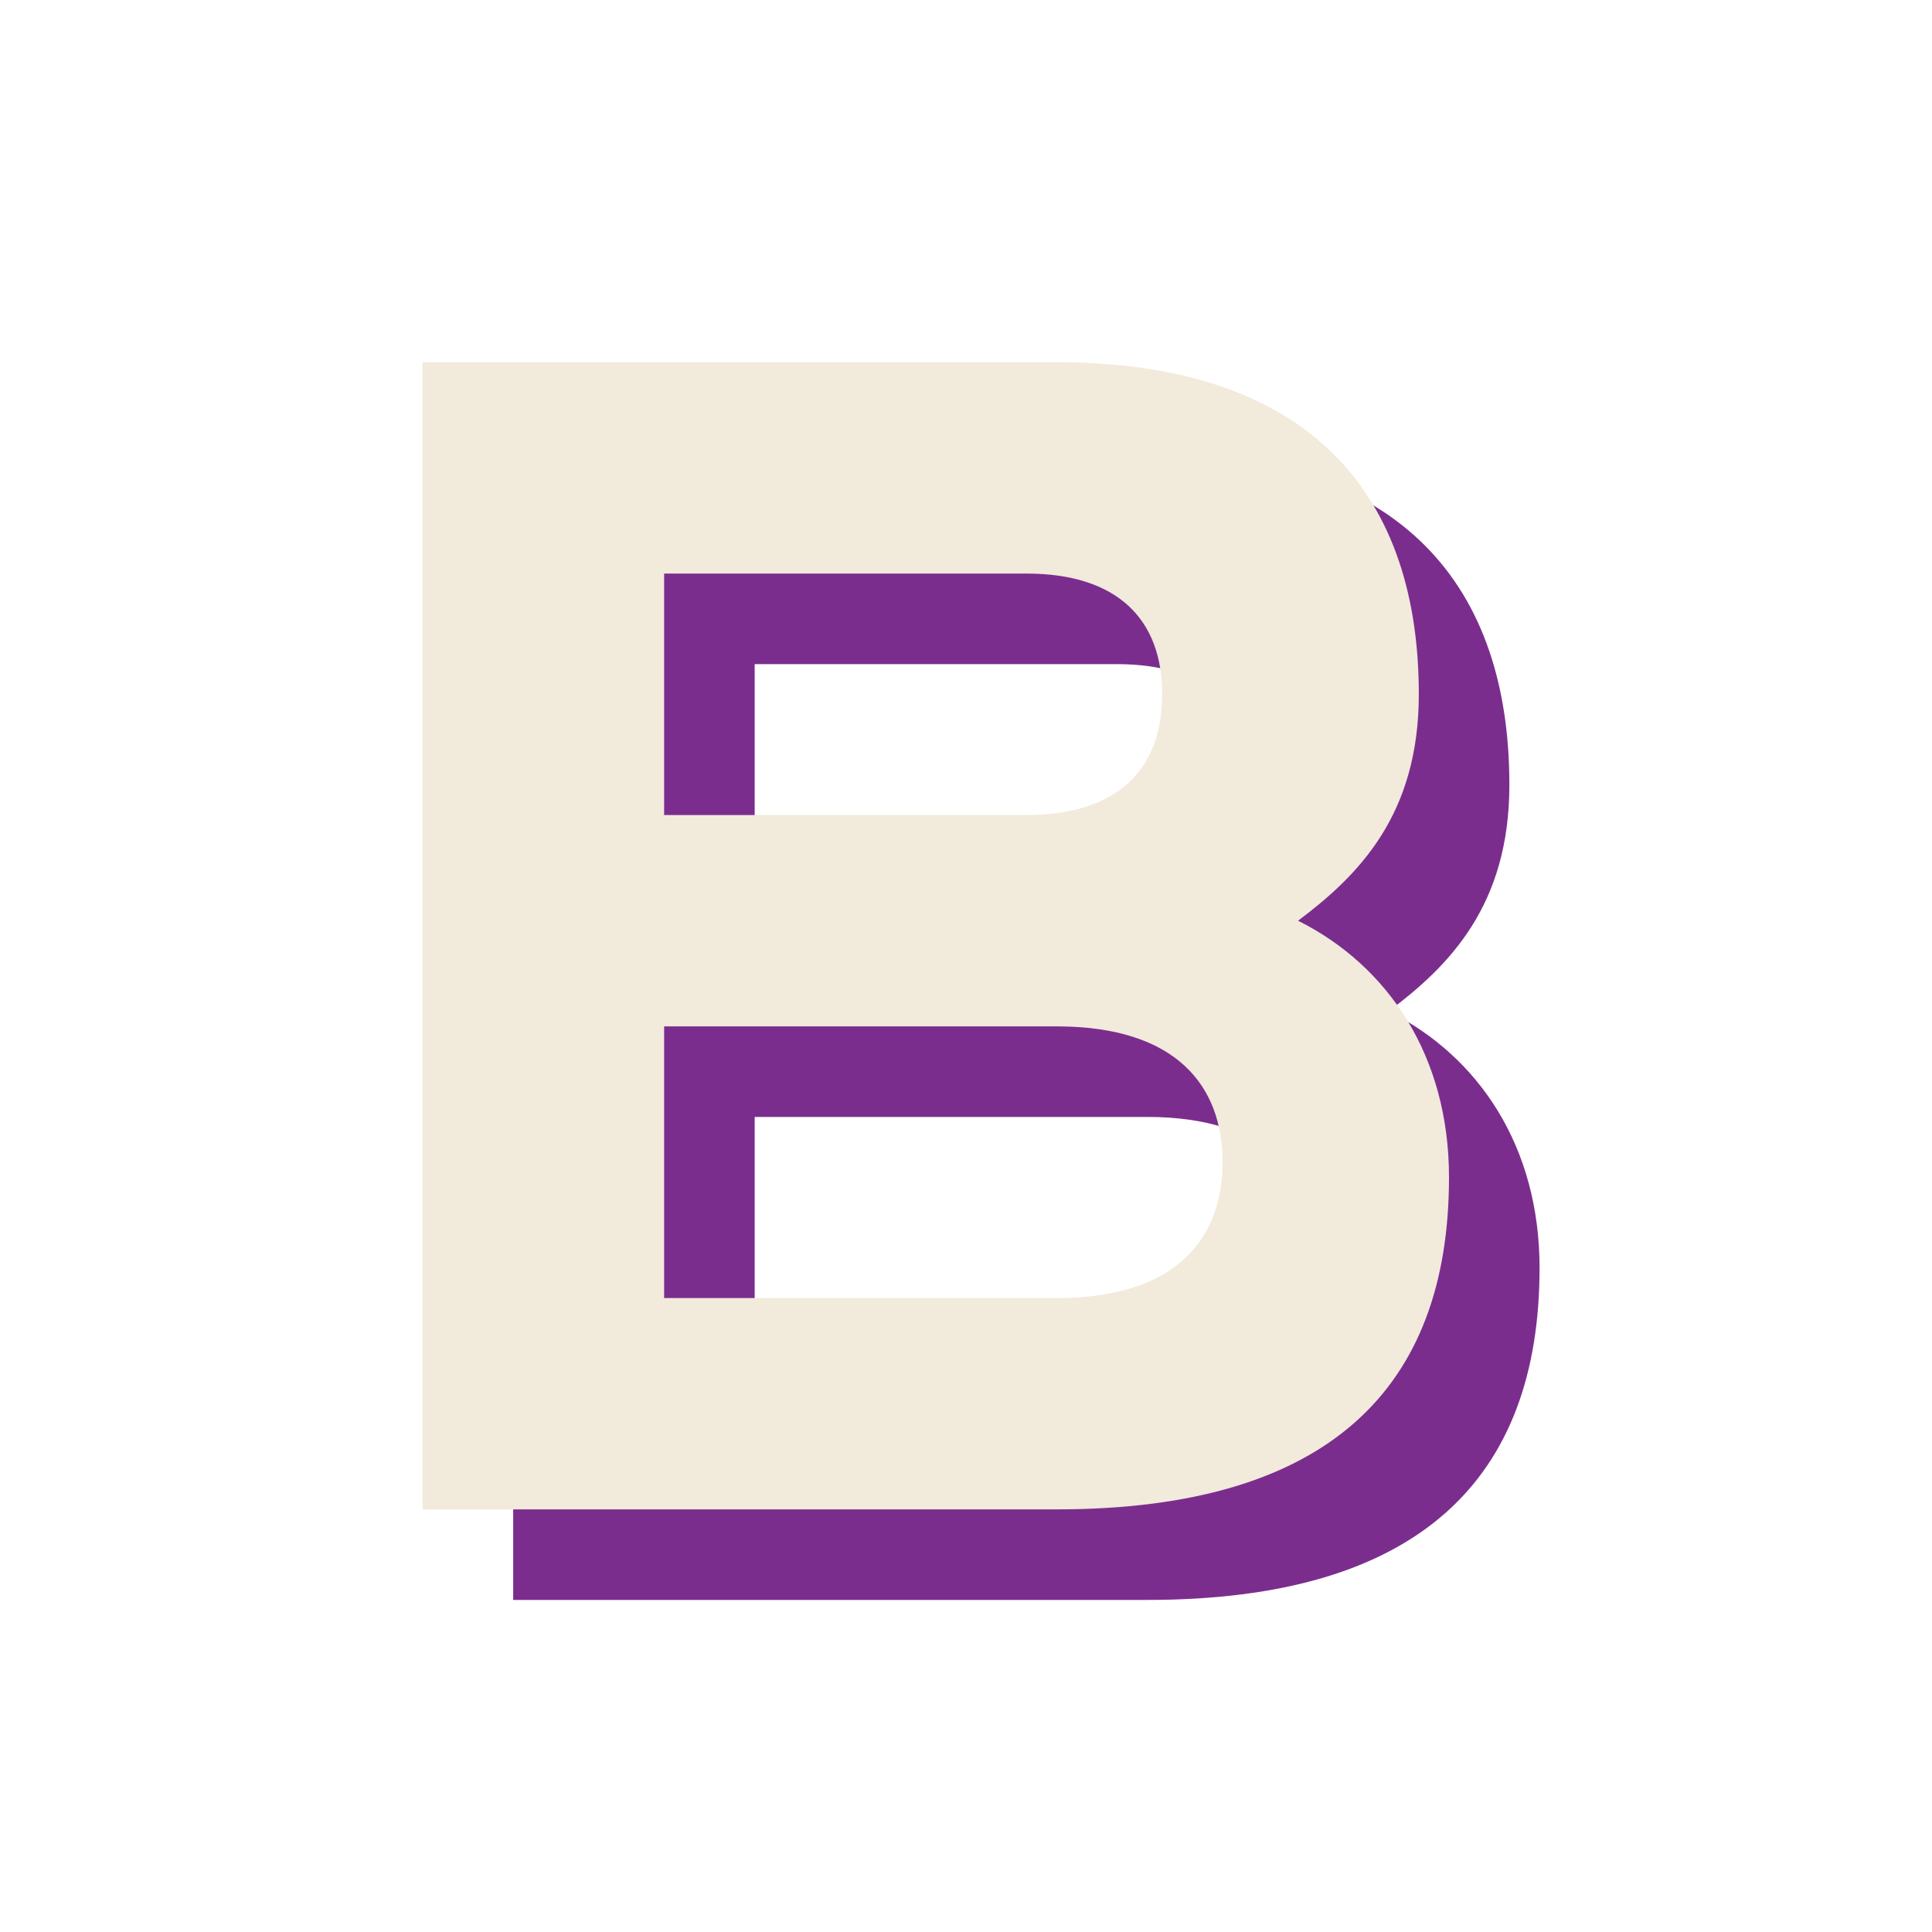
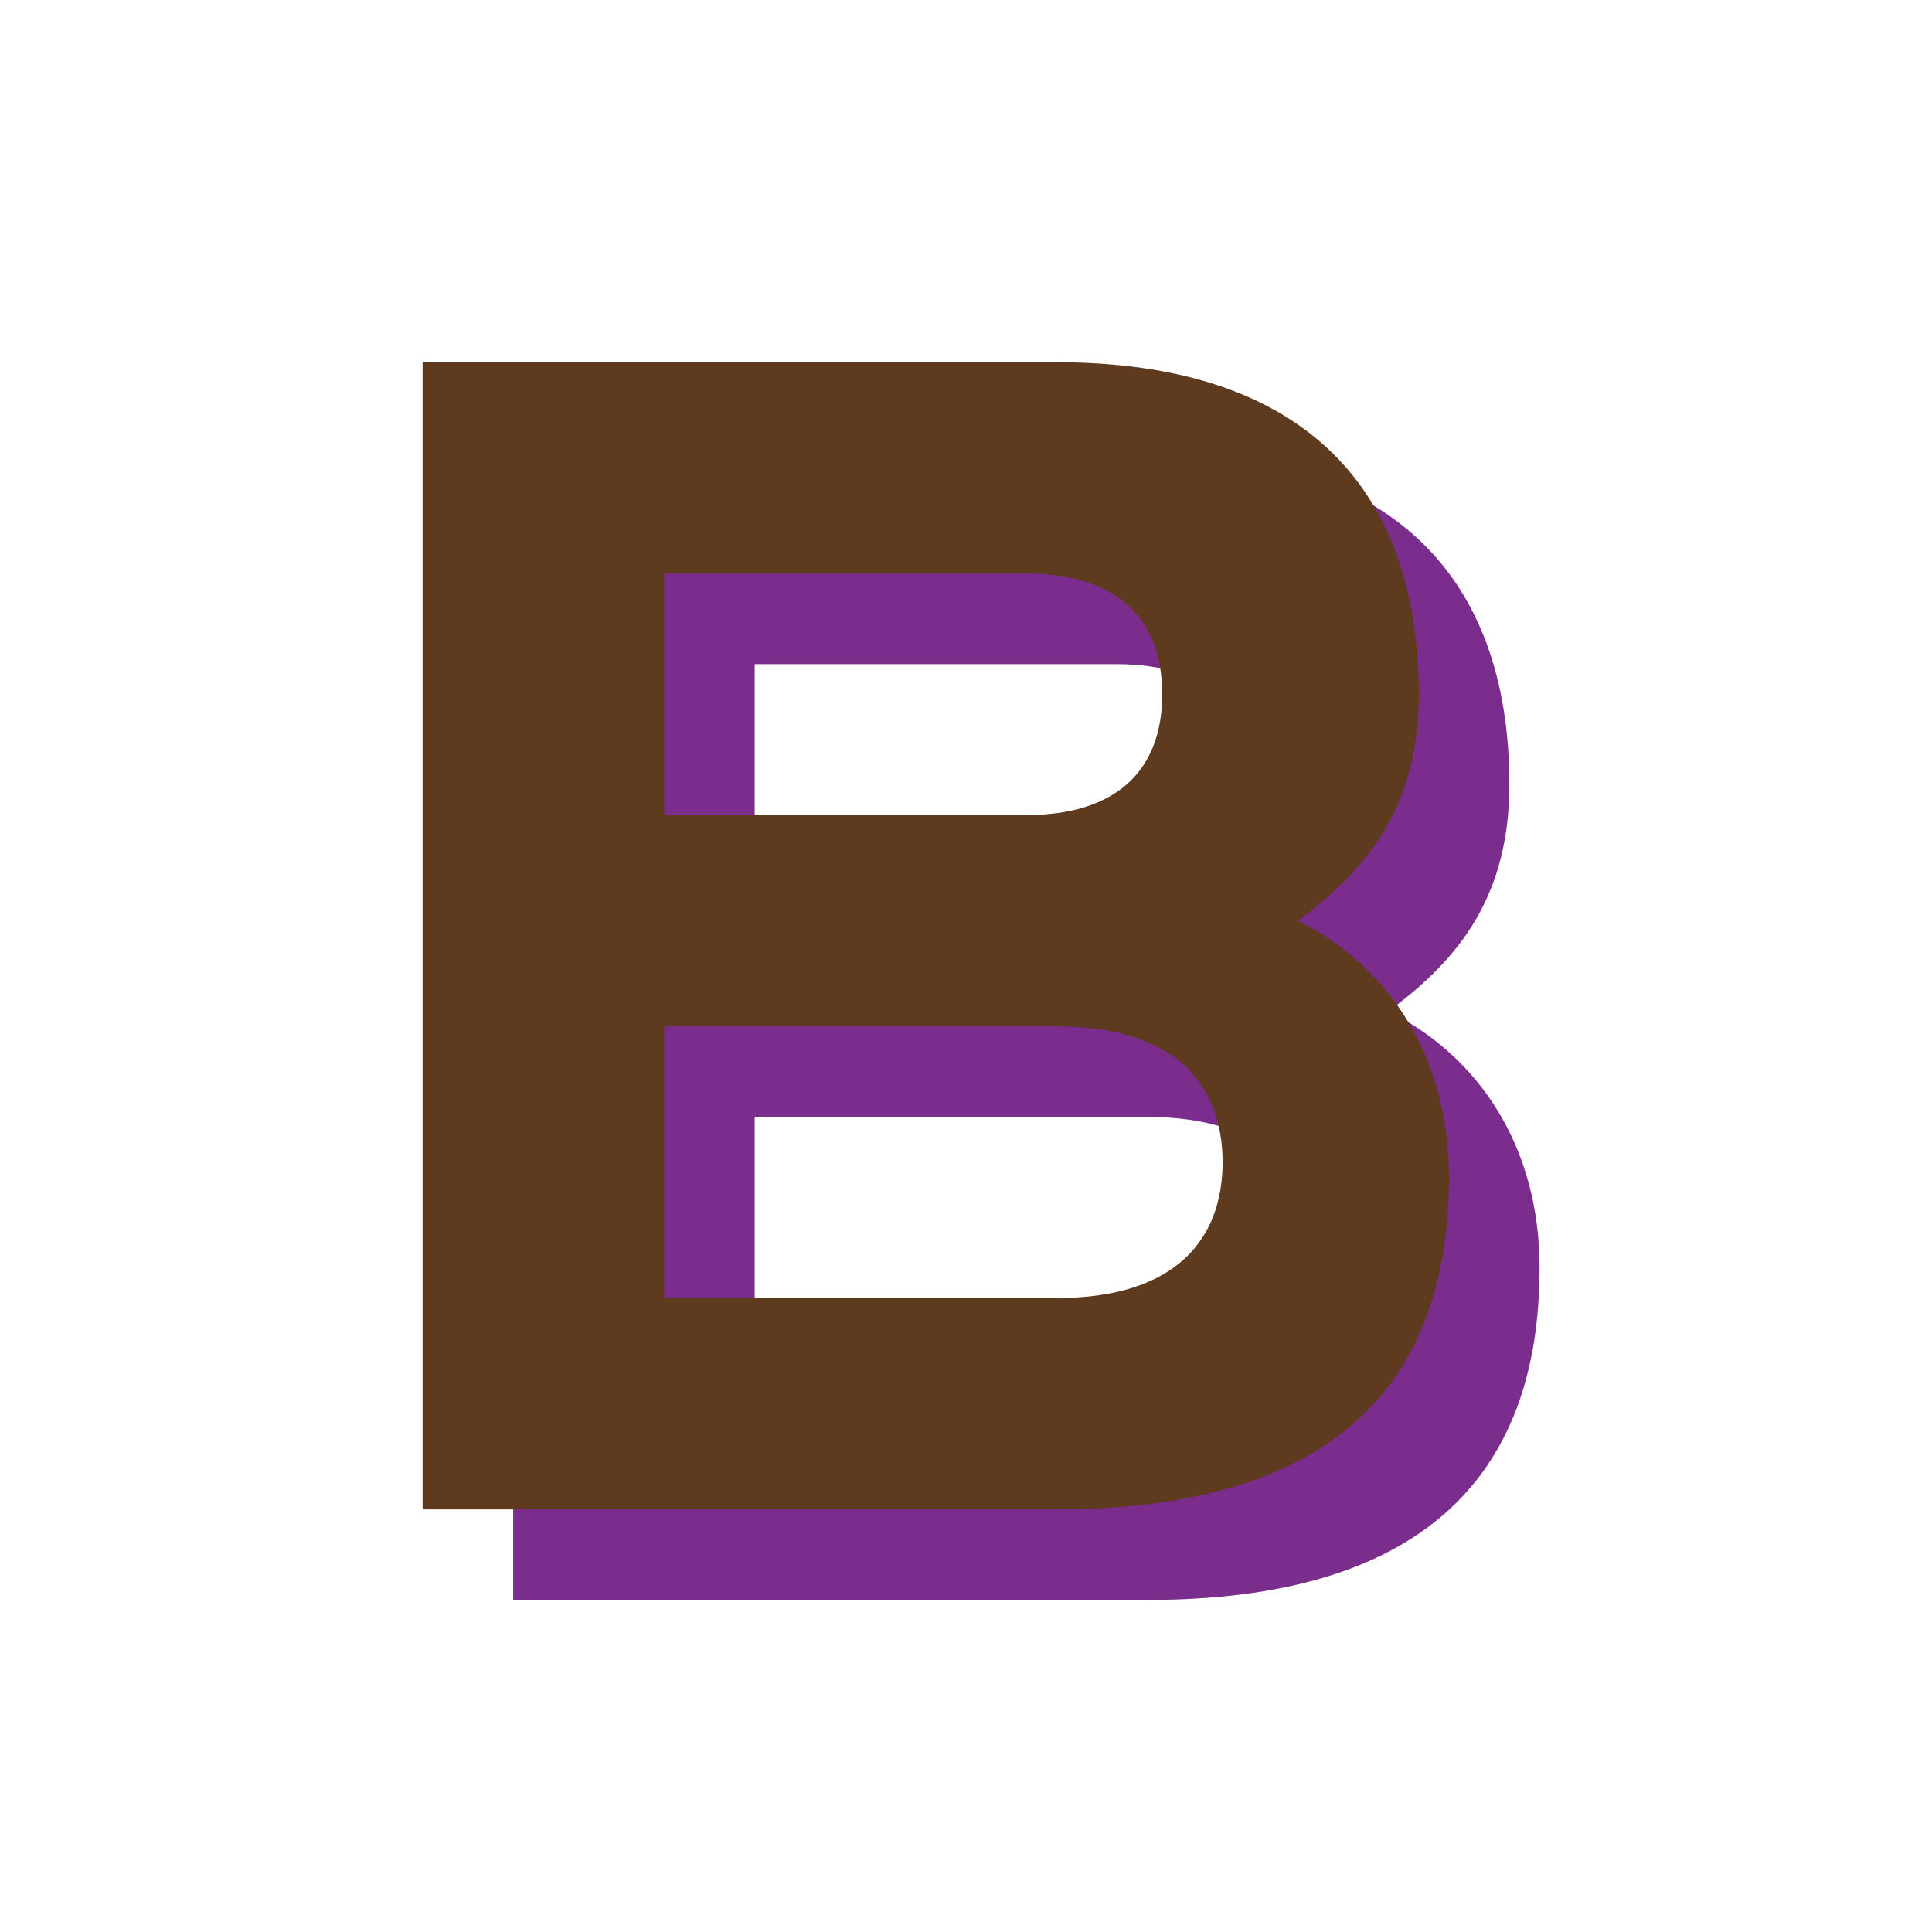
<svg xmlns="http://www.w3.org/2000/svg" viewBox="0 0 64 64">
  <path fill="#7B2D8E" fill-rule="evenodd" d="M 17 15 H 38 C 46 15 50 19 50 26 C 50 30 48 32 46 33.5 C 49 35 51 38 51 42 C 51 49 47 53 38 53 H 17 Z M 25 22 V 30 H 37 C 40 30 41.5 28.5 41.5 26 C 41.5 23.5 40 22 37 22 Z M 25 37 V 46 H 38 C 42 46 43.5 44 43.5 41.5 C 43.5 39 42 37 38 37 Z" />
-   <path fill="#F2EADB" fill-rule="evenodd" d="M 14 12 H 35 C 43 12 47 16 47 23 C 47 27 45 29 43 30.5 C 46 32 48 35 48 39 C 48 46 44 50 35 50 H 14 Z M 22 19 V 27 H 34 C 37 27 38.5 25.5 38.5 23 C 38.5 20.5 37 19 34 19 Z M 22 34 V 43 H 35 C 39 43 40.5 41 40.5 38.5 C 40.5 36 39 34 35 34 Z" />
+   <path fill="#5E3A1F" fill-rule="evenodd" d="M 14 12 H 35 C 43 12 47 16 47 23 C 47 27 45 29 43 30.5 C 46 32 48 35 48 39 C 48 46 44 50 35 50 H 14 Z M 22 19 V 27 H 34 C 37 27 38.5 25.5 38.5 23 C 38.5 20.5 37 19 34 19 Z M 22 34 V 43 H 35 C 39 43 40.5 41 40.5 38.5 C 40.5 36 39 34 35 34 Z" />
</svg>
